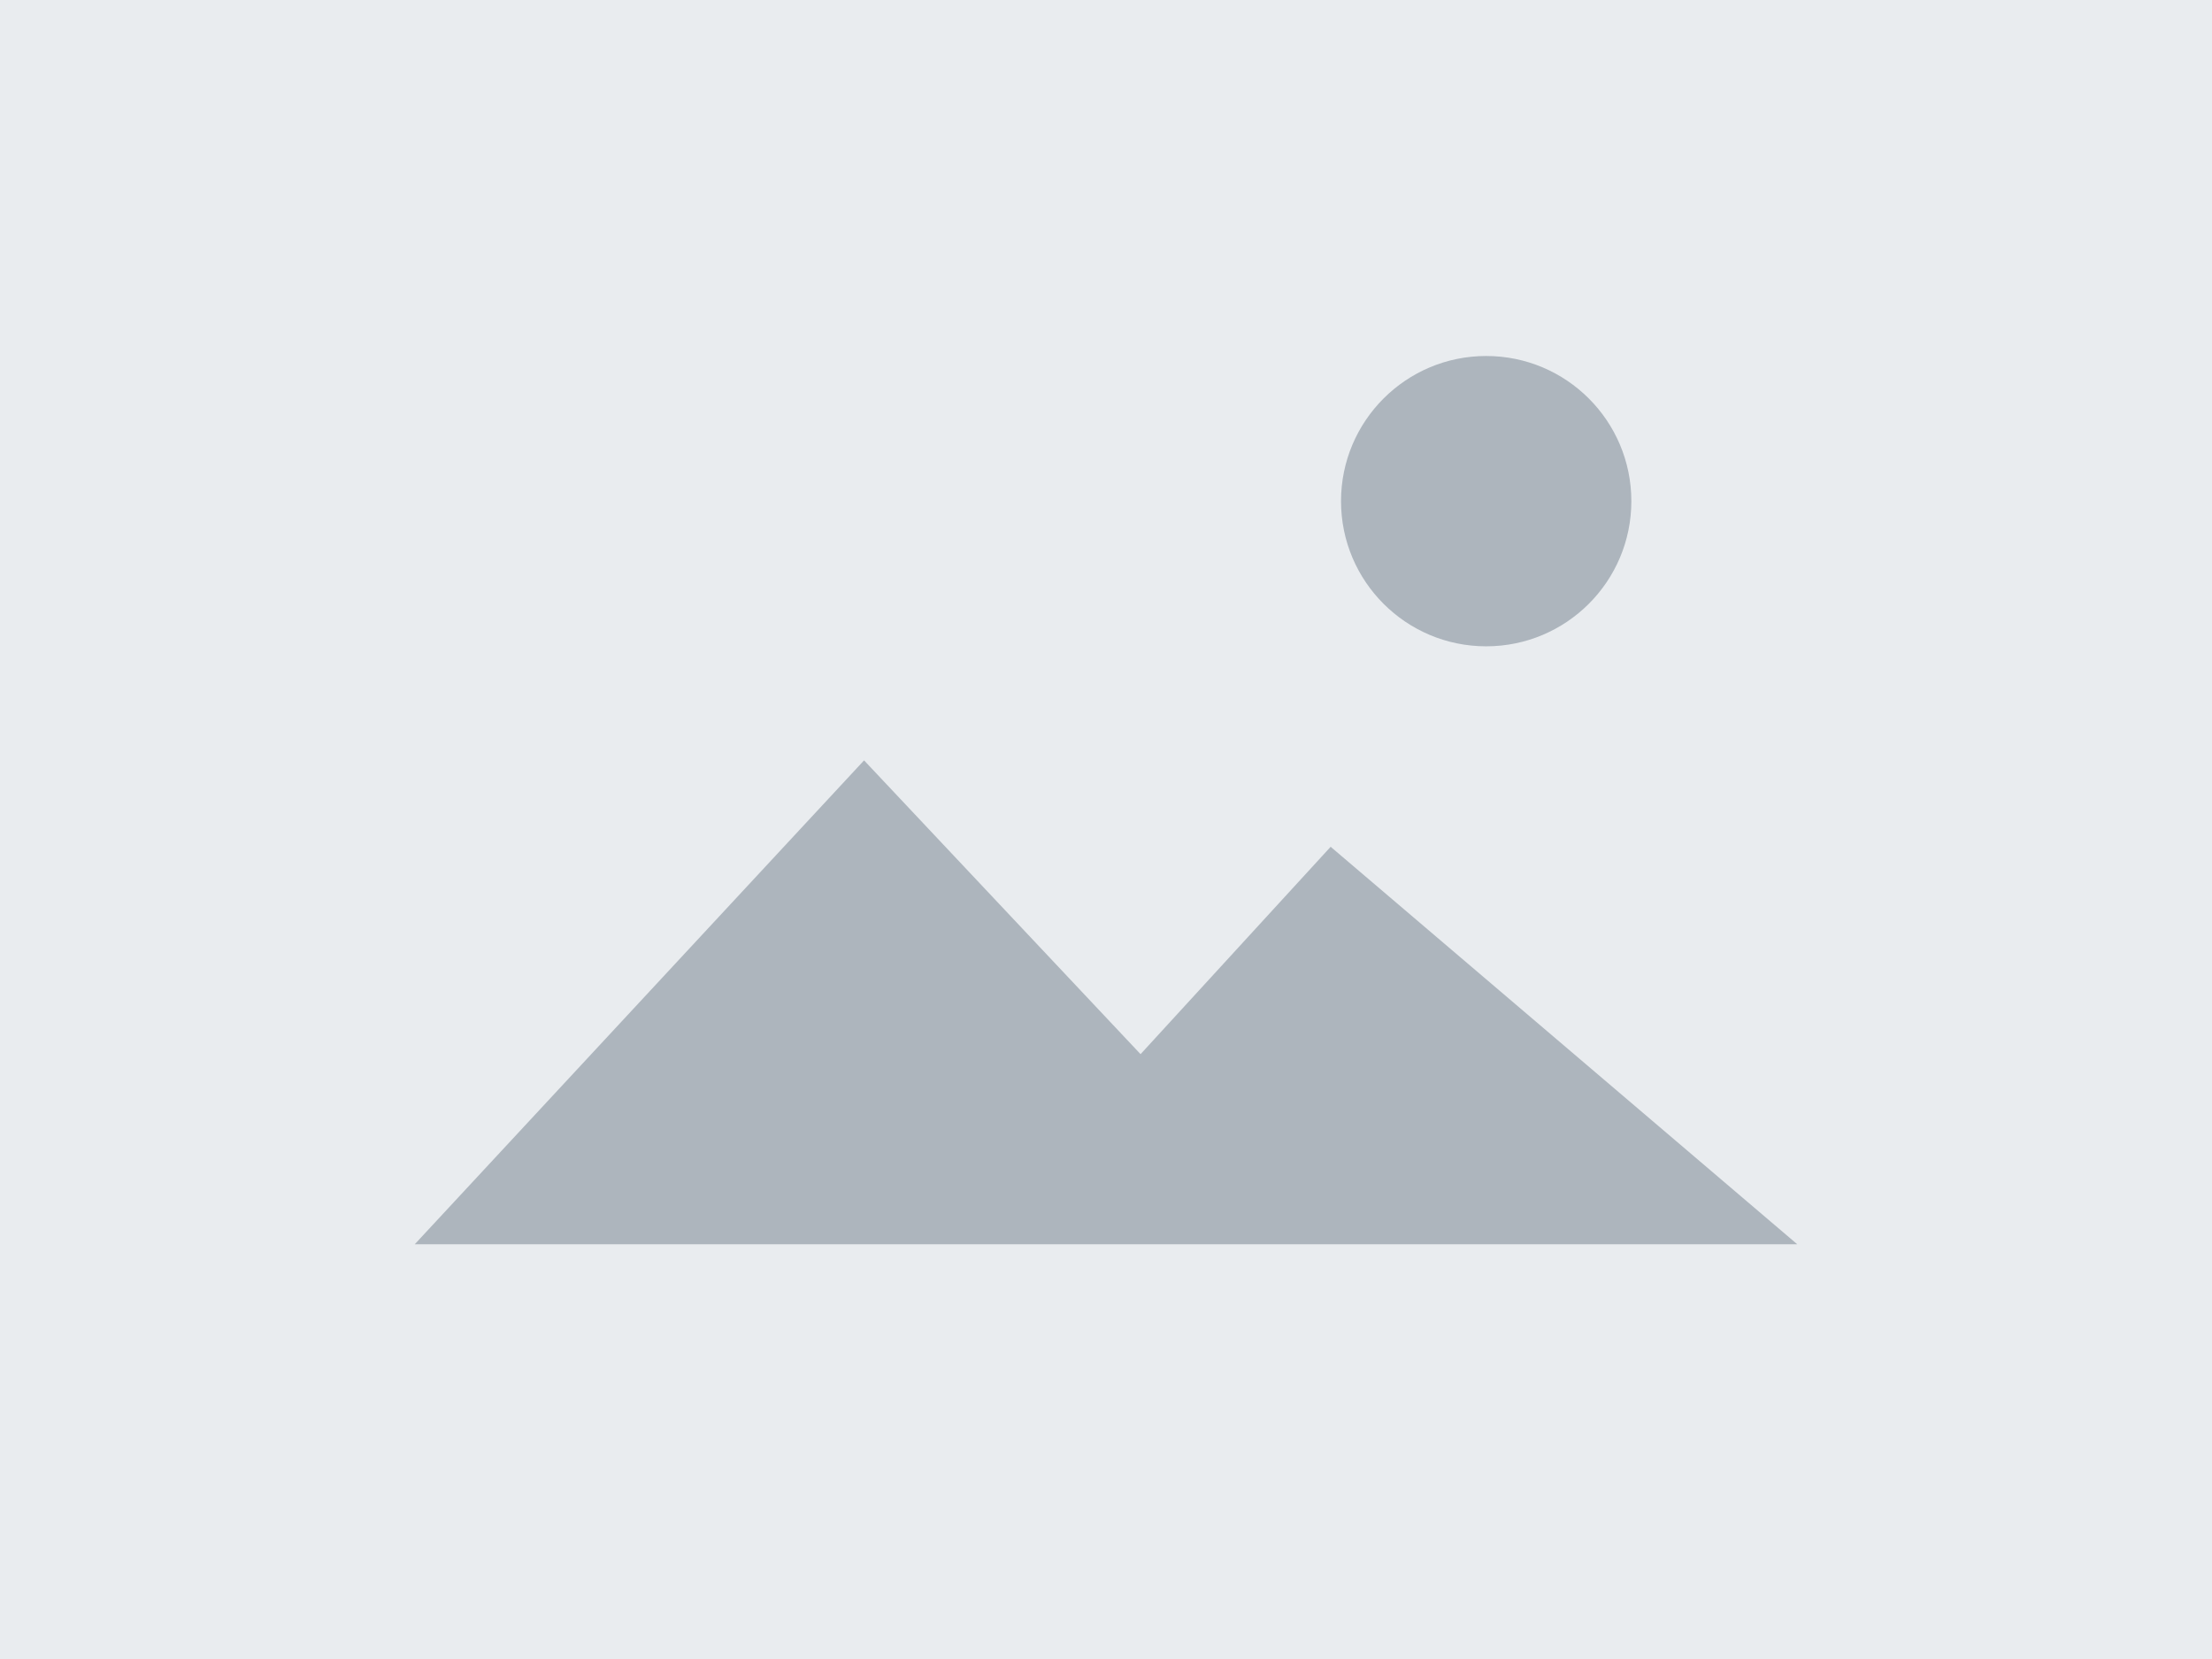
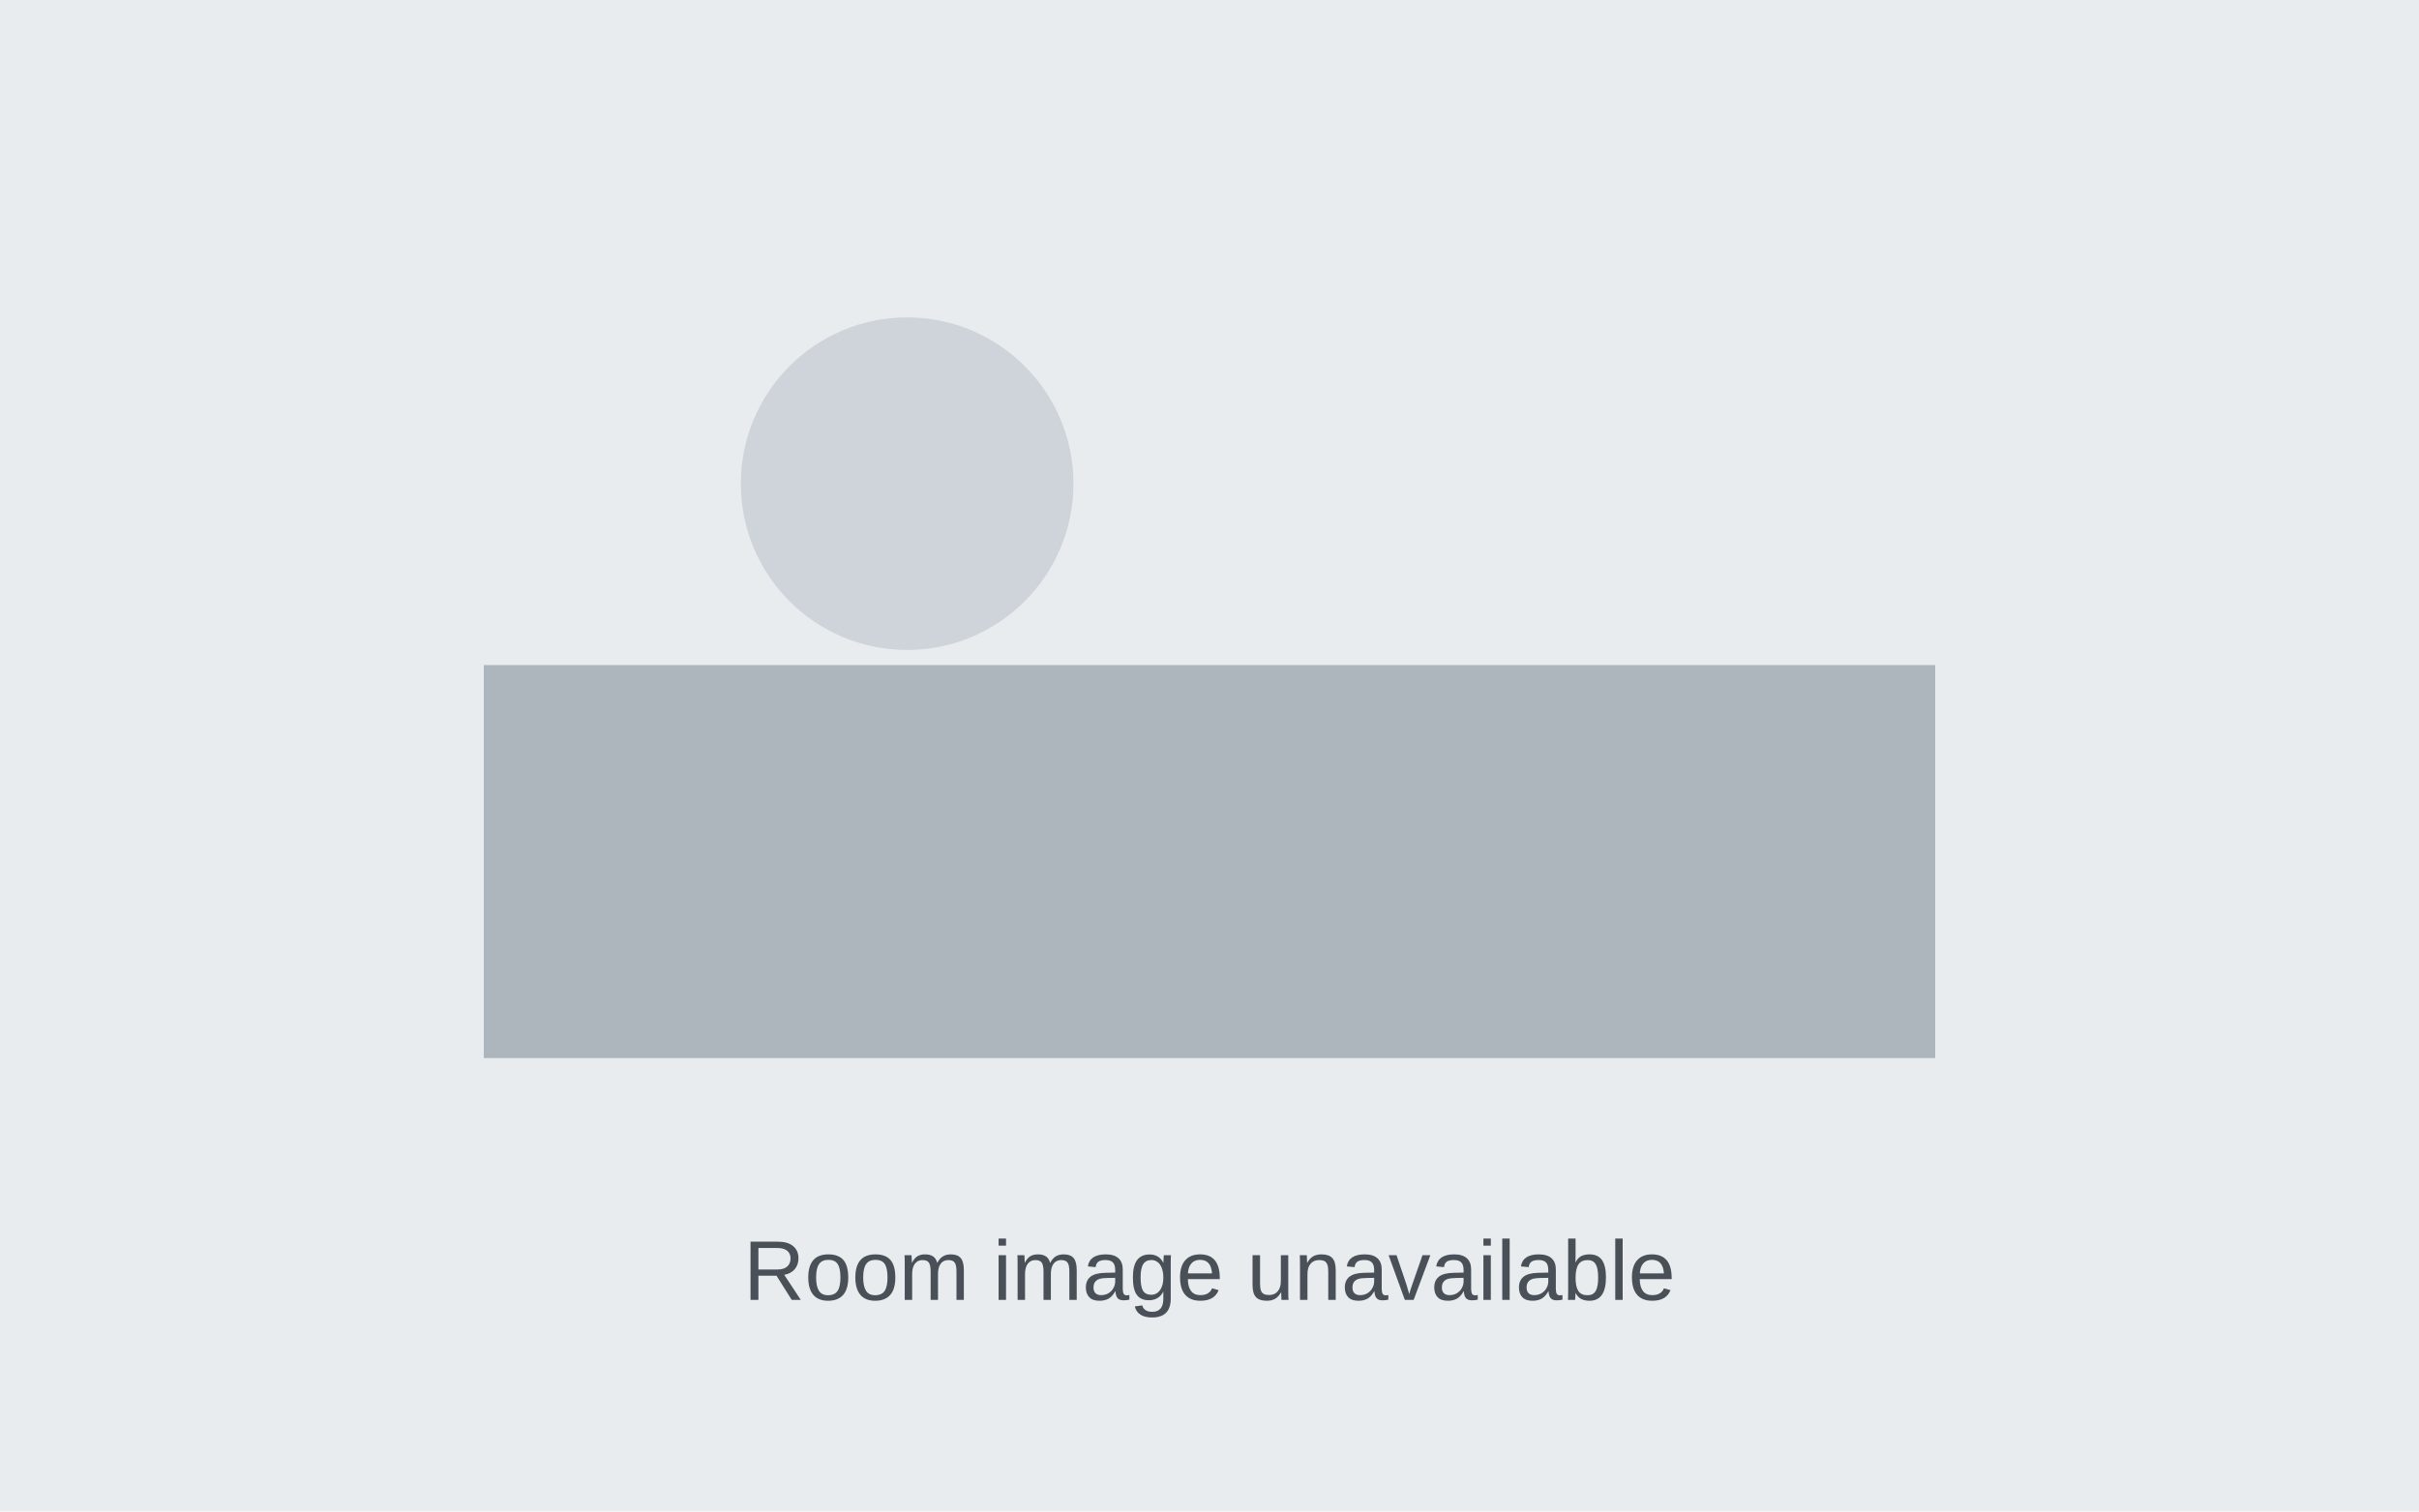
- <svg xmlns="http://www.w3.org/2000/svg" viewBox="0 0 640 480" role="img" aria-labelledby="title description">
-   <rect width="640" height="480" fill="#e9ecef" />
-   <path d="M120 360 250 220l80 85 55-60 135 115H120Z" fill="#adb5bd" />
-   <circle cx="430" cy="145" r="42" fill="#adb5bd" />
+ <svg xmlns="http://www.w3.org/2000/svg" width="800" height="500" viewBox="0 0 800 500" role="img" aria-label="Room image unavailable">
+   <rect width="800" height="500" fill="#e9ecef" />
+   <path d="M160 350h480V220H160z" fill="#adb5bd" />
+   <circle cx="300" cy="160" r="55" fill="#ced4da" />
+   <text x="400" y="430" text-anchor="middle" font-family="Arial" font-size="28" fill="#495057">Room image unavailable</text>
</svg>
